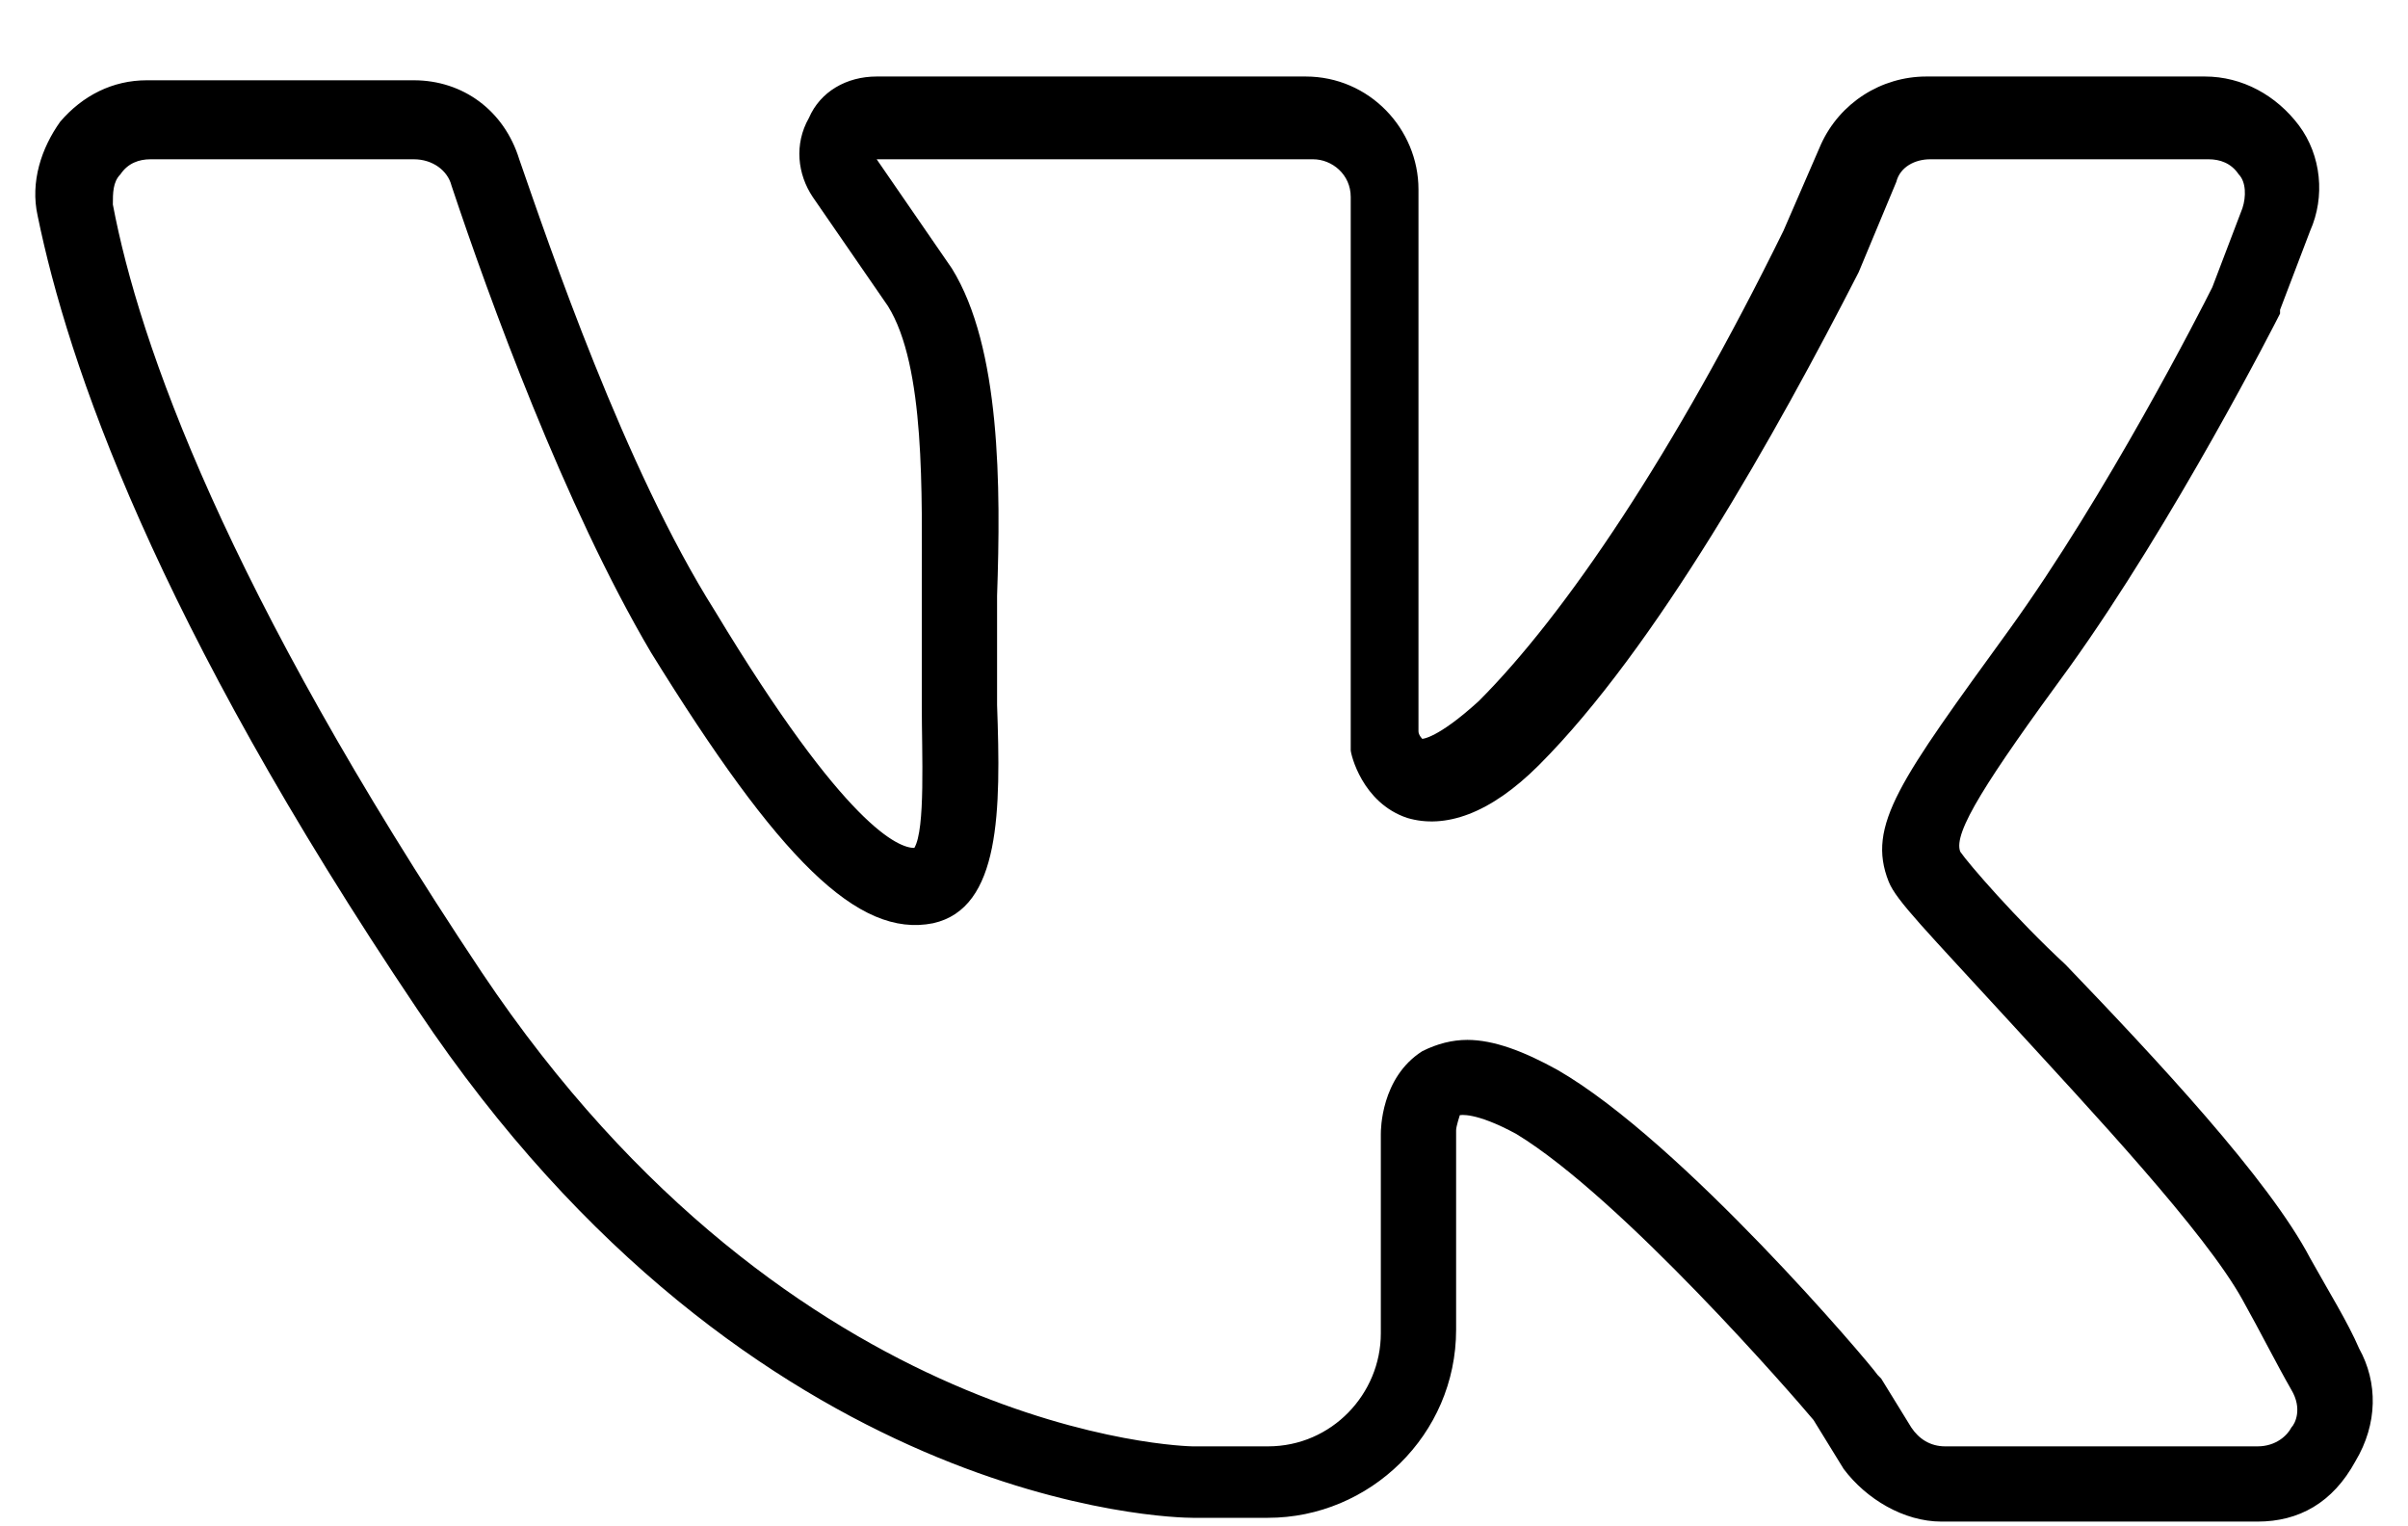
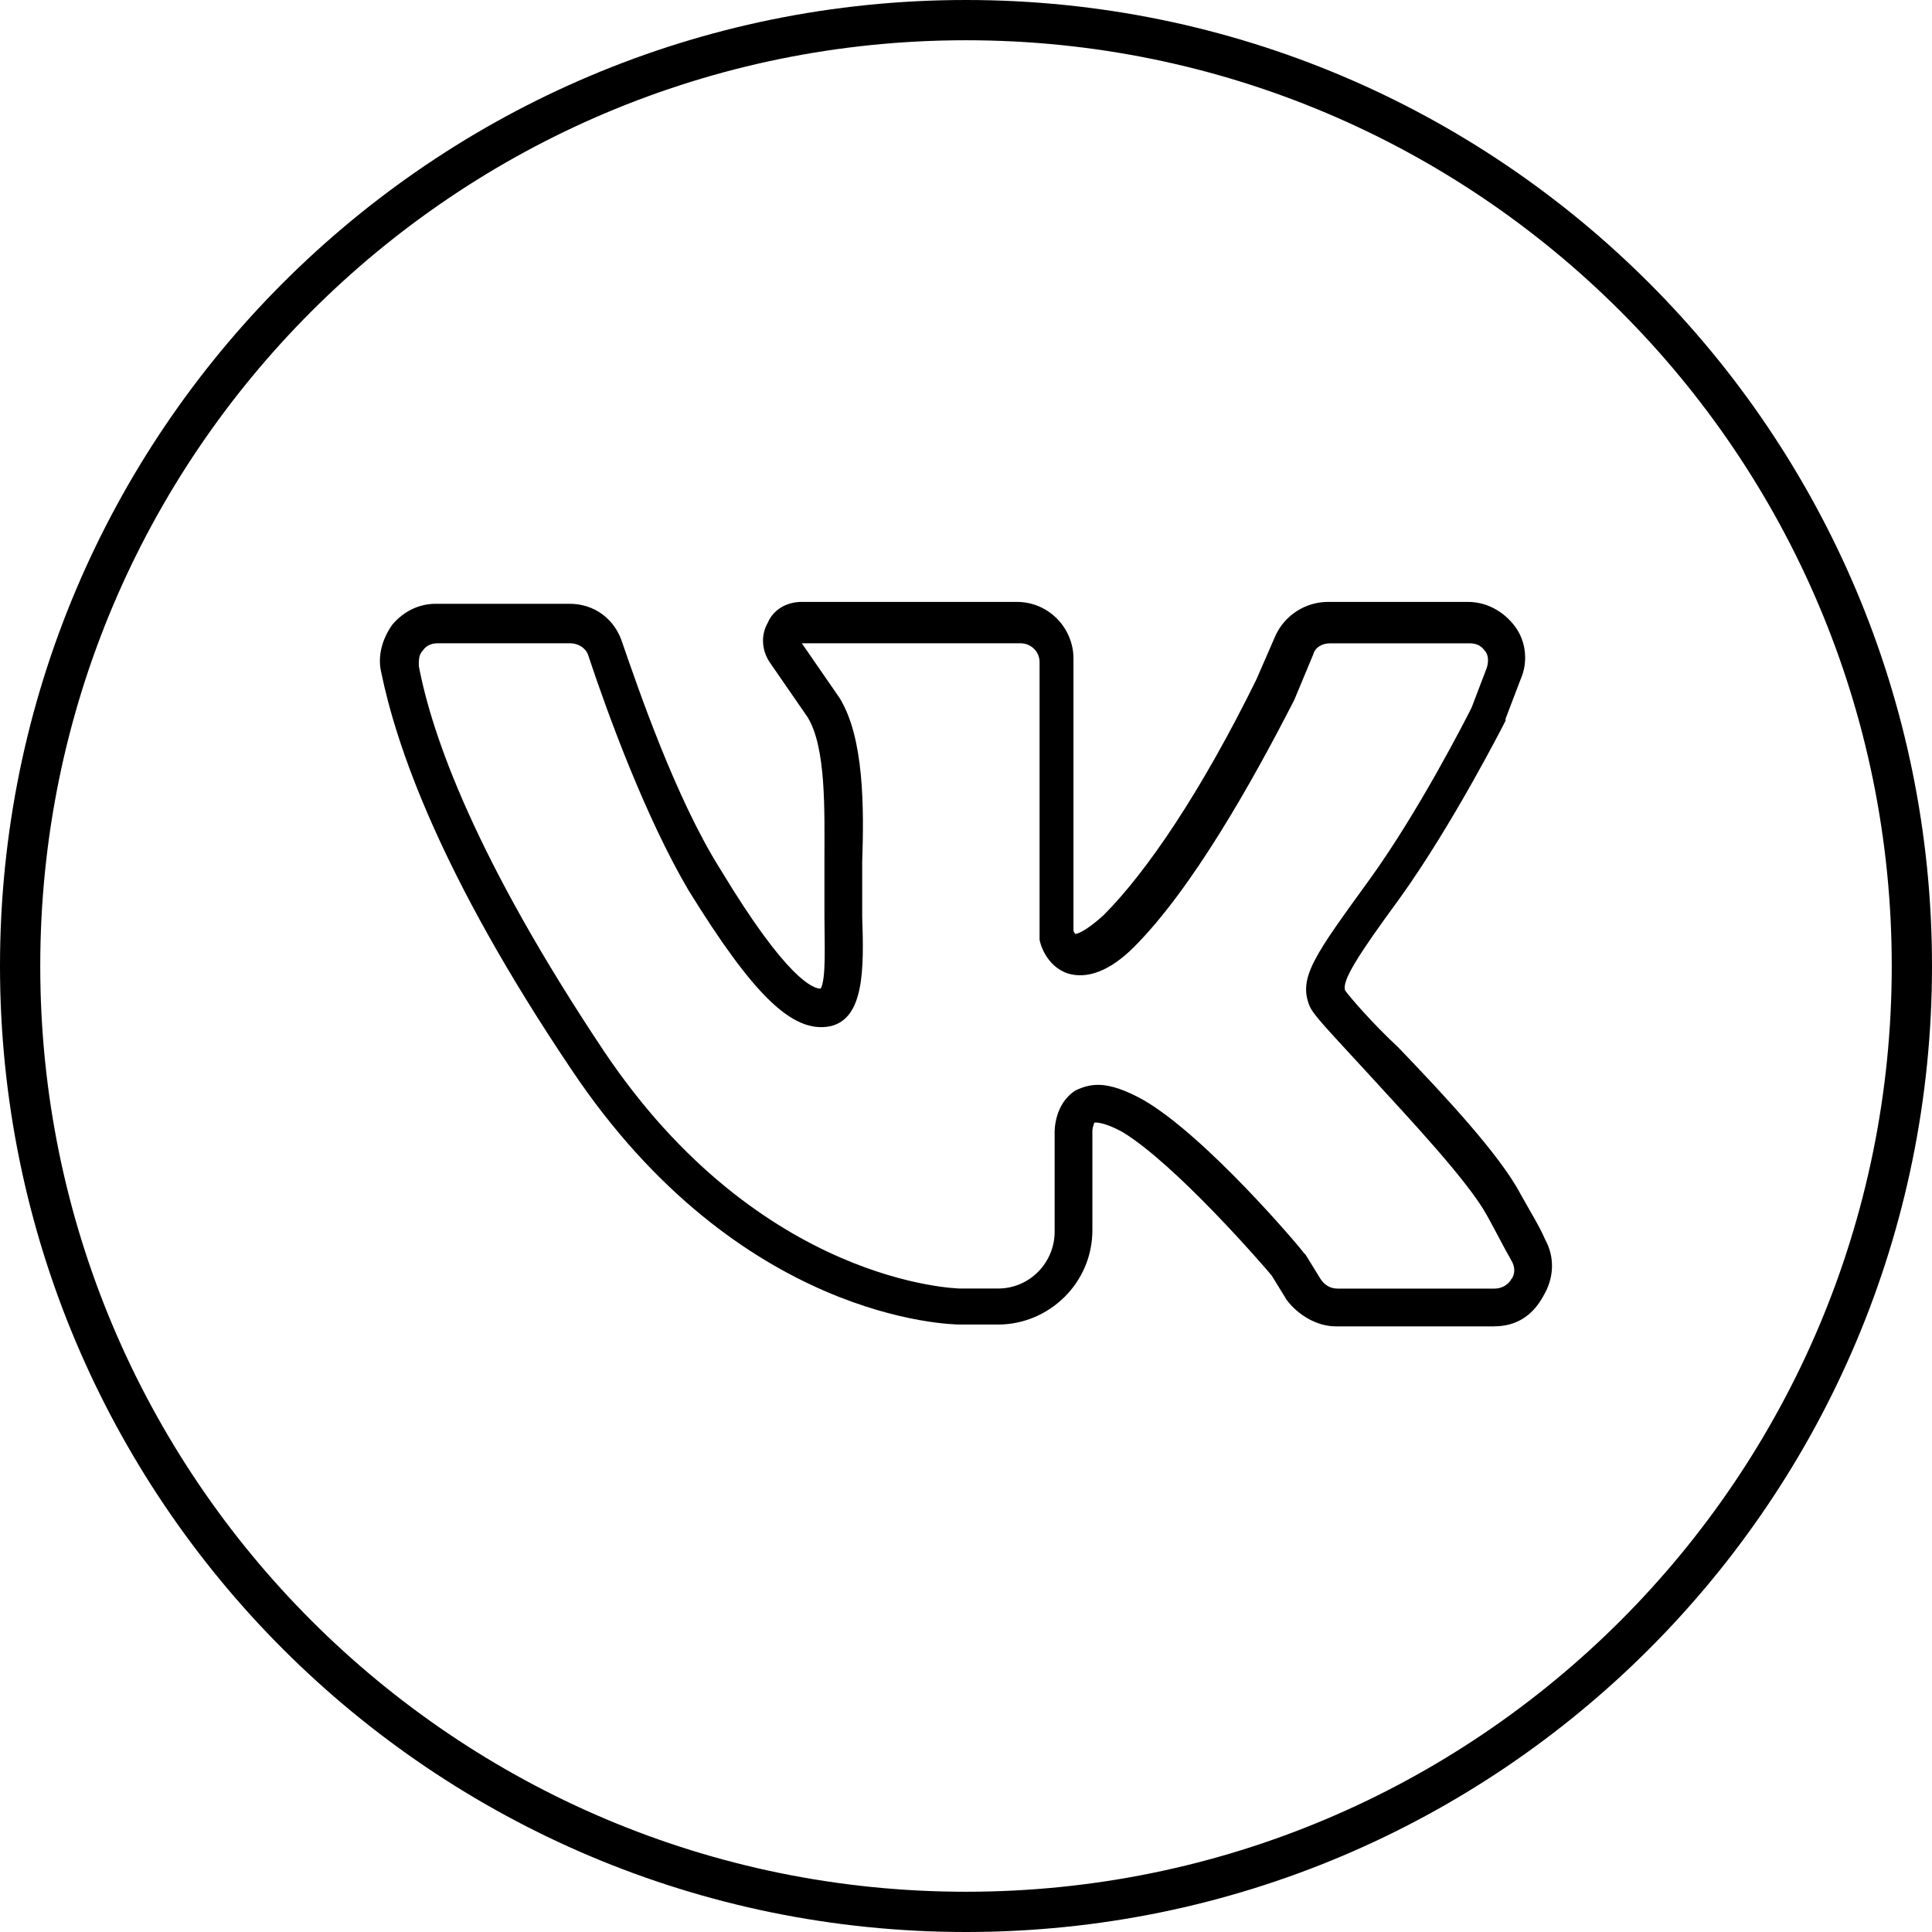
- <svg xmlns="http://www.w3.org/2000/svg" width="30" height="19" viewBox="0 0 30 19" fill="none">
-   <path d="M28.125 18.953H24.187C23.719 18.953 23.25 18.672 22.969 18.297L22.594 17.688C22.359 17.406 20.203 14.922 18.891 14.125C18.375 13.844 18.187 13.891 18.187 13.891C18.187 13.891 18.141 14.031 18.141 14.078V16.562C18.141 17.875 17.062 18.906 15.797 18.906H14.859C14.625 18.906 9.375 18.812 5.203 12.578C1.922 7.703 0.844 4.516 0.469 2.688C0.375 2.266 0.516 1.844 0.75 1.516C1.031 1.188 1.406 1 1.828 1H5.156C5.766 1 6.281 1.375 6.469 1.984C6.844 3.062 7.781 5.828 8.906 7.609C10.547 10.328 11.203 10.562 11.391 10.562C11.531 10.328 11.484 9.391 11.484 8.781C11.484 8.5 11.484 8.266 11.484 7.984C11.484 7.797 11.484 7.562 11.484 7.328C11.484 6.156 11.531 4.562 11.062 3.812L10.125 2.453C9.937 2.172 9.891 1.797 10.078 1.469C10.219 1.141 10.547 0.953 10.922 0.953H16.266C17.062 0.953 17.672 1.609 17.672 2.359V9.109C17.672 9.156 17.719 9.203 17.719 9.203C17.719 9.203 17.906 9.203 18.422 8.734C19.5 7.656 20.859 5.641 22.219 2.875L22.687 1.797C22.922 1.281 23.437 0.953 24 0.953H27.469C27.937 0.953 28.359 1.188 28.641 1.562C28.922 1.938 28.969 2.453 28.781 2.875L28.406 3.859V3.906C28.359 4 27.094 6.484 25.781 8.312C24.75 9.719 24.328 10.375 24.422 10.609C24.516 10.75 25.125 11.453 25.734 12.016C26.859 13.188 28.266 14.688 28.781 15.672C29.016 16.094 29.25 16.469 29.391 16.797C29.625 17.219 29.625 17.734 29.344 18.203C29.062 18.719 28.641 18.953 28.125 18.953ZM18.281 12.953C18.609 12.953 18.984 13.094 19.406 13.328C20.953 14.219 23.297 16.984 23.391 17.125L23.437 17.172L23.812 17.781C23.906 17.922 24.047 18.016 24.234 18.016H28.125C28.359 18.016 28.5 17.875 28.547 17.781C28.594 17.734 28.687 17.547 28.547 17.312C28.359 16.984 28.172 16.609 27.937 16.188C27.469 15.344 26.062 13.844 25.031 12.719C24 11.594 23.625 11.219 23.531 10.984C23.25 10.281 23.672 9.719 25.031 7.844C26.25 6.156 27.422 3.859 27.562 3.578L27.937 2.594C27.984 2.453 27.984 2.266 27.891 2.172C27.797 2.031 27.656 1.984 27.516 1.984H24.047C23.859 1.984 23.672 2.078 23.625 2.266L23.156 3.391C22.125 5.406 20.625 8.078 19.172 9.531C18.562 10.141 18 10.328 17.531 10.188C16.969 10 16.828 9.391 16.828 9.344C16.828 9.297 16.828 9.297 16.828 9.25V2.453C16.828 2.172 16.594 1.984 16.359 1.984H10.922L11.859 3.344C12.469 4.328 12.469 6.062 12.422 7.422C12.422 7.656 12.422 7.844 12.422 8.031C12.422 8.266 12.422 8.547 12.422 8.781C12.469 10.094 12.469 11.312 11.625 11.5C10.687 11.688 9.703 10.703 8.109 8.125C7.031 6.297 6.094 3.719 5.625 2.312C5.578 2.125 5.391 1.984 5.156 1.984H1.875C1.734 1.984 1.594 2.031 1.5 2.172C1.406 2.266 1.406 2.406 1.406 2.547C1.734 4.281 2.812 7.328 6 12.109C9.891 17.922 14.812 18.016 14.859 18.016H15.797C16.594 18.016 17.203 17.359 17.203 16.609V14.125C17.203 14.078 17.203 13.422 17.719 13.094C17.906 13 18.094 12.953 18.281 12.953Z" fill="black" />
+ <svg xmlns="http://www.w3.org/2000/svg" fill="none" viewBox="0 0 48 48">
+   <path fill="#000" d="M37.125 32.953h-3.938c-.469 0-.938-.281-1.219-.656l-.375-.609c-.234-.281-2.391-2.766-3.703-3.562-.516-.281-.703-.234-.703-.234s-.047.141-.047.188v2.484c0 1.312-1.078 2.344-2.344 2.344h-.938c-.234 0-5.484-.094-9.656-6.328-3.281-4.875-4.359-8.062-4.734-9.891-.094-.422.047-.844.281-1.172.281-.328.656-.516 1.078-.516h3.328c.609 0 1.125.375 1.312.984.375 1.078 1.312 3.844 2.438 5.625 1.641 2.719 2.297 2.953 2.484 2.953.141-.234.094-1.172.094-1.781v-1.453c0-1.172.047-2.766-.422-3.516l-.938-1.359c-.188-.281-.234-.656-.047-.984.141-.328.469-.516.844-.516h5.344c.797 0 1.406.656 1.406 1.406v6.75c0 .047.047.094.047.094s.188 0 .703-.469c1.078-1.078 2.438-3.094 3.797-5.859l.469-1.078c.234-.516.75-.844 1.312-.844h3.469c.469 0 .891.234 1.172.609.281.375.328.891.141 1.312l-.375.984v.047c-.047.094-1.312 2.578-2.625 4.406-1.031 1.406-1.453 2.062-1.359 2.297.094.141.703.844 1.312 1.406 1.125 1.172 2.531 2.672 3.047 3.656.234.422.469.797.609 1.125.234.422.234.938-.047 1.406-.281.516-.703.75-1.219.75Zm-9.844-6c.328 0 .703.141 1.125.375 1.547.891 3.891 3.656 3.984 3.797l.047.047.375.609c.094.141.234.234.422.234h3.891c.234 0 .375-.141.422-.234.047-.047.141-.234 0-.469-.188-.328-.375-.703-.609-1.125-.469-.844-1.875-2.344-2.906-3.469-1.031-1.125-1.406-1.5-1.5-1.734-.281-.703.141-1.266 1.5-3.141 1.219-1.688 2.391-3.984 2.531-4.266l.375-.984c.047-.141.047-.328-.047-.422-.094-.141-.234-.188-.375-.188h-3.469c-.188 0-.375.094-.422.281l-.469 1.125c-1.031 2.016-2.531 4.688-3.984 6.141-.609.609-1.172.797-1.641.656-.562-.188-.703-.797-.703-.844v-6.891c0-.281-.234-.469-.469-.469h-5.438l.938 1.359c.609.984.609 2.719.562 4.078v1.359c.047 1.312.047 2.531-.797 2.719-.938.188-1.922-.797-3.516-3.375-1.078-1.828-2.016-4.406-2.484-5.812-.047-.188-.234-.328-.469-.328h-3.281c-.141 0-.281.047-.375.188-.094.094-.094.234-.094.375.328 1.734 1.406 4.781 4.594 9.562 3.891 5.812 8.812 5.906 8.859 5.906h.938c.797 0 1.406-.656 1.406-1.406V28.125c0-.047 0-.703.516-1.031.188-.094.375-.141.562-.141Z" />
+   <circle cx="24" cy="24" r="23.5" stroke="#000" />
</svg>
